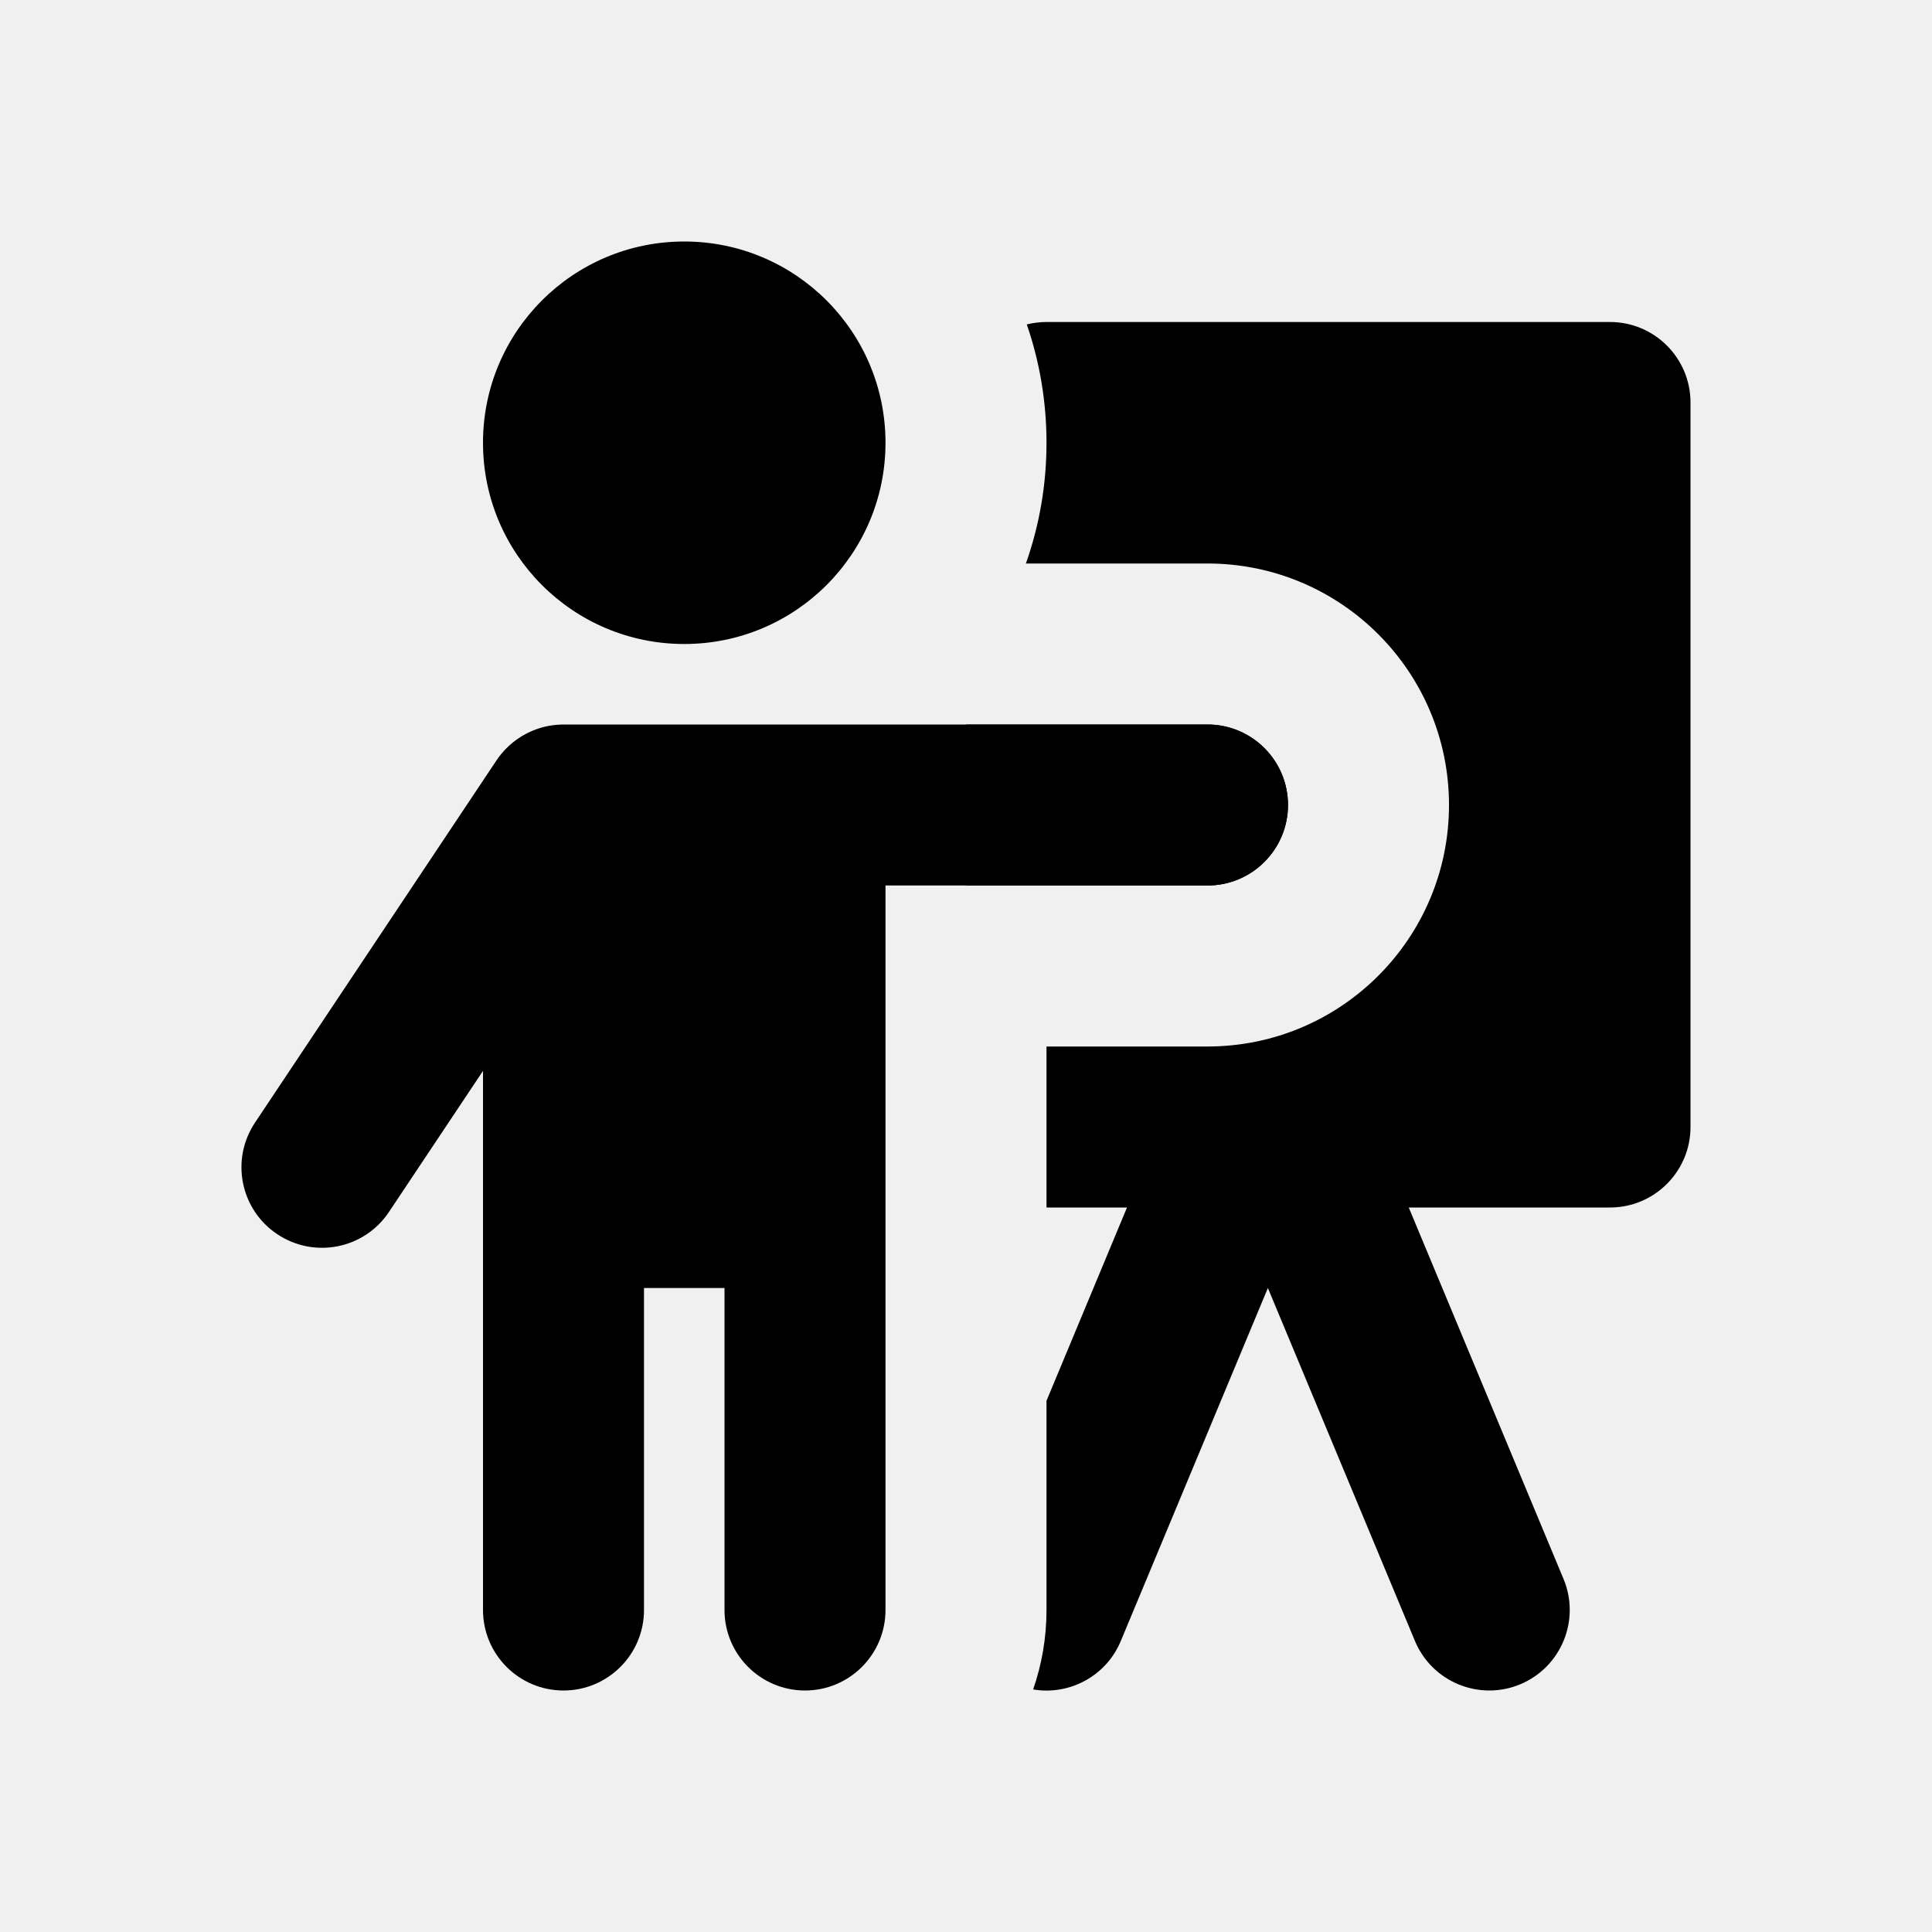
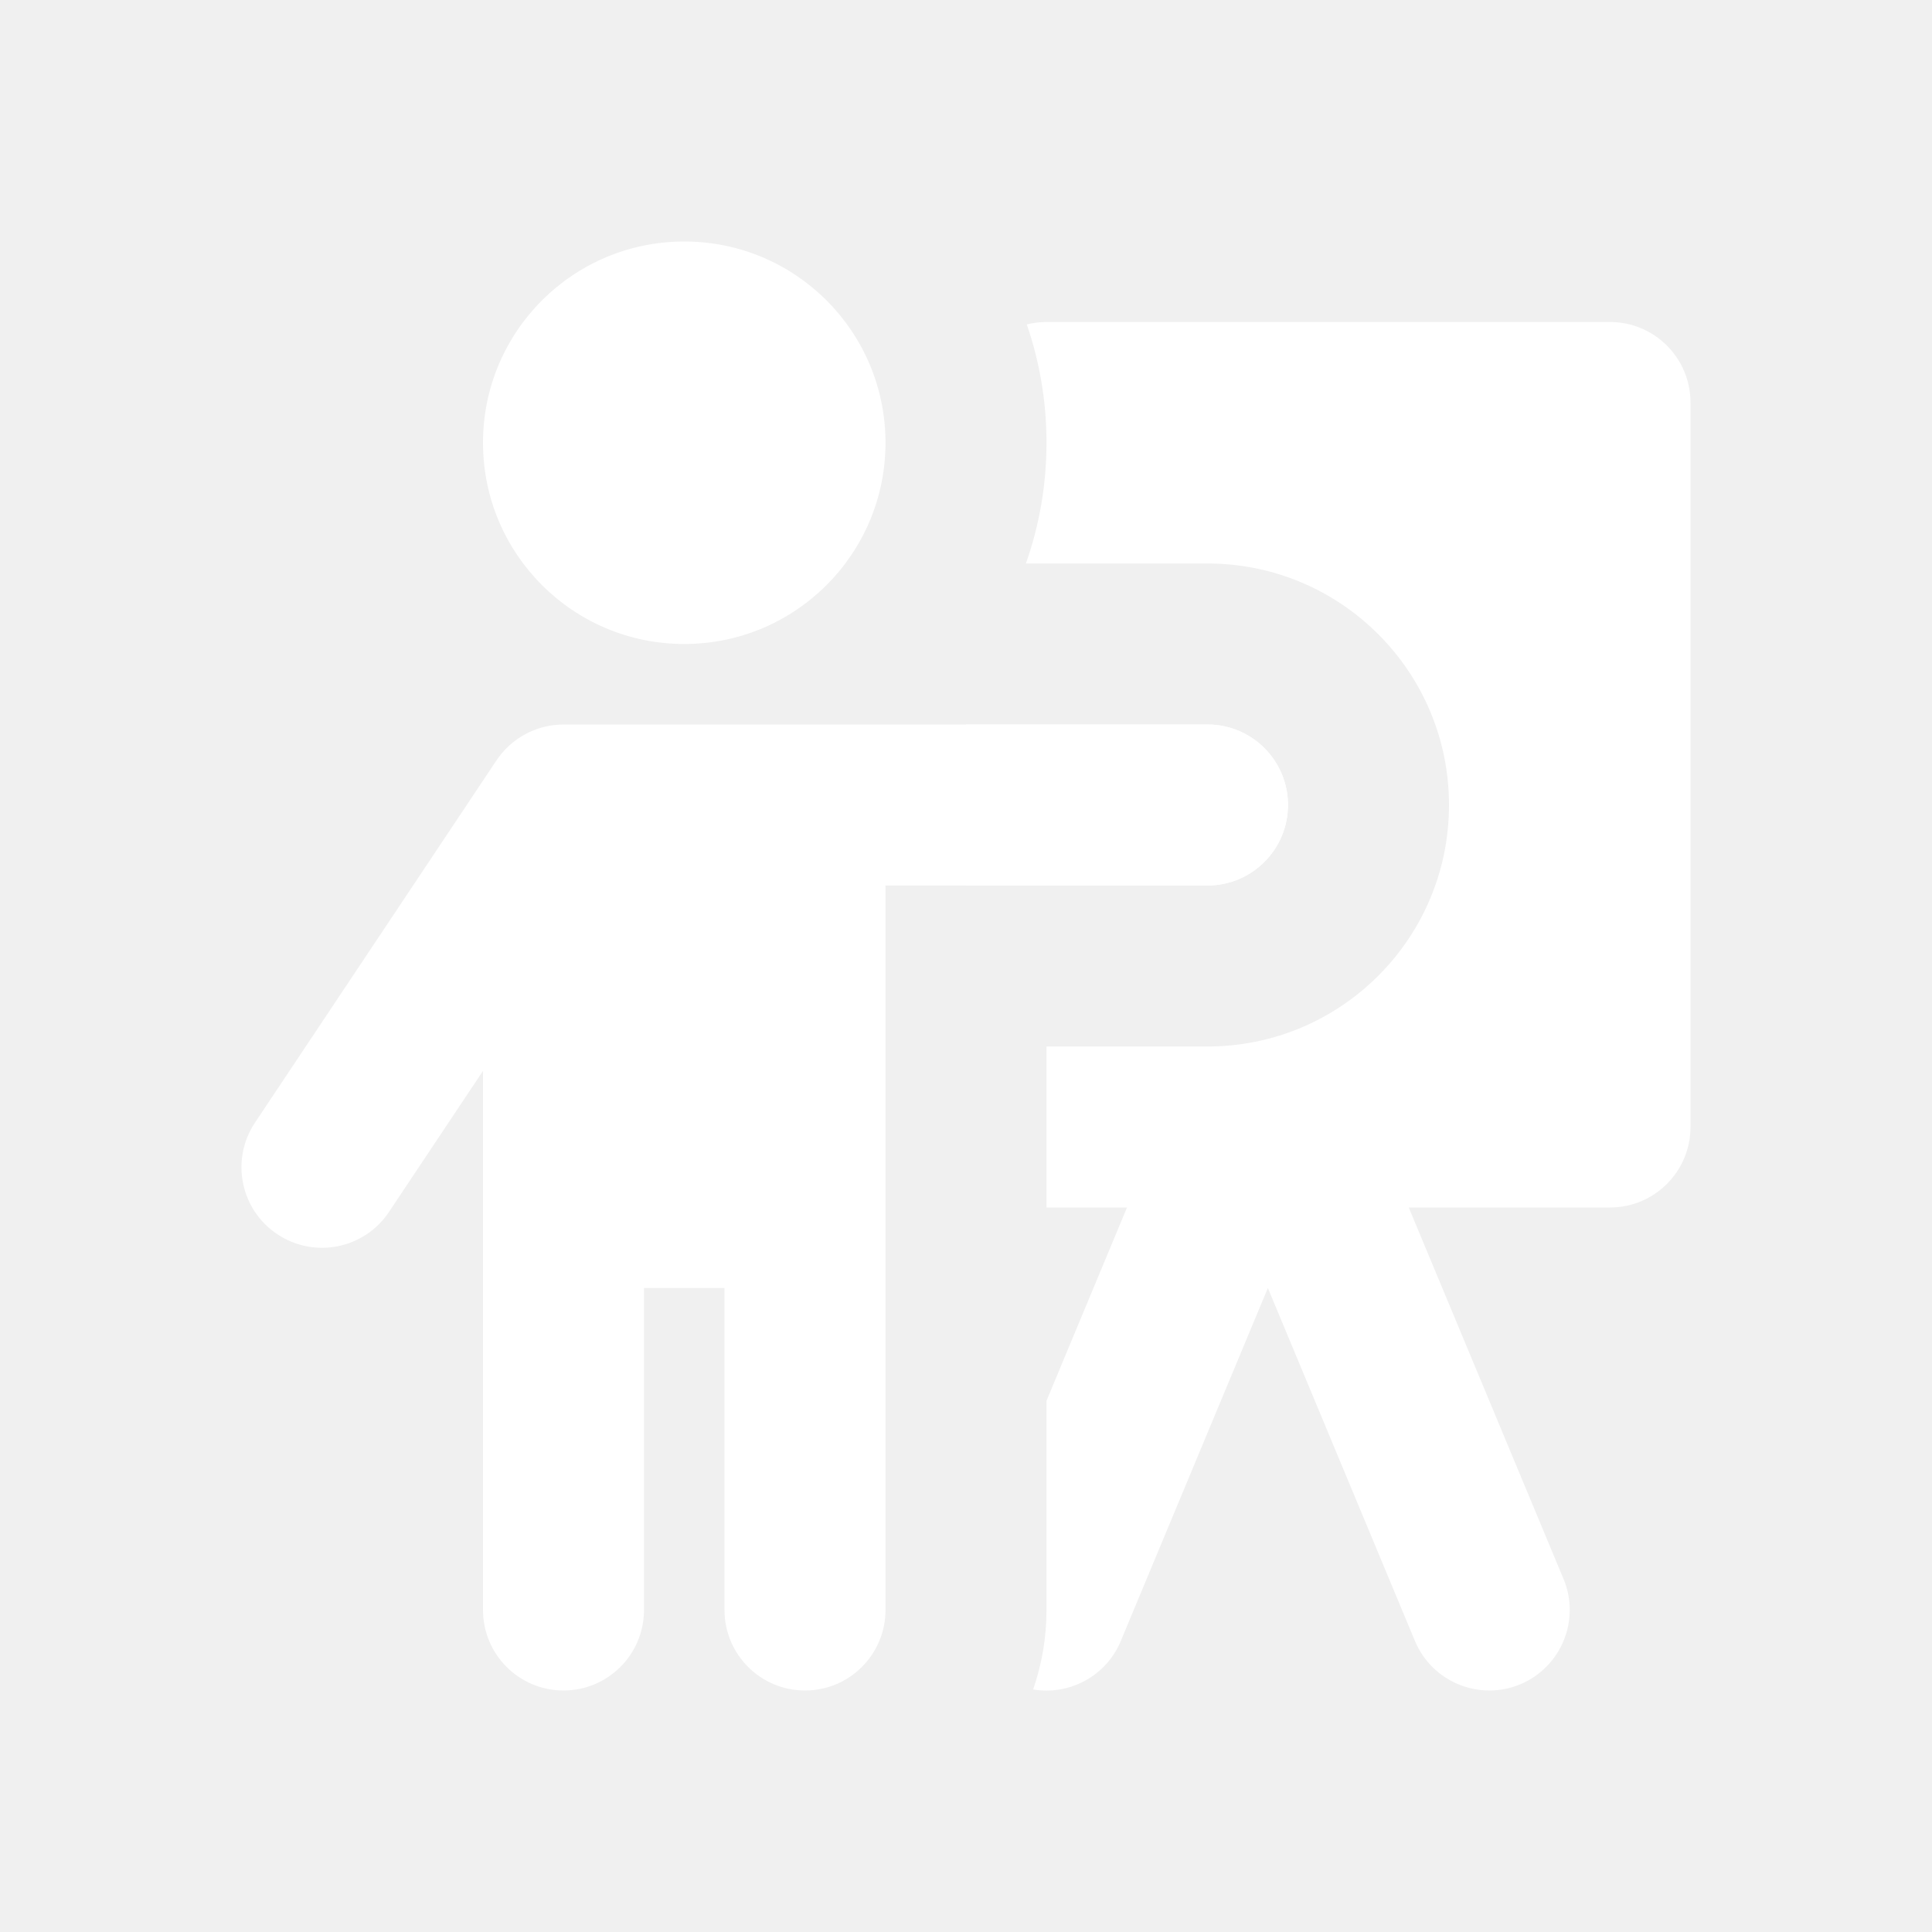
- <svg xmlns="http://www.w3.org/2000/svg" class="w-[17px] h-[17px] text-gray-800 dark:text-white" aria-hidden="true" width="24" height="24" fill="currentColor" viewBox="0 0 24 24">
+ <svg xmlns="http://www.w3.org/2000/svg" class="w-[17px] h-[17px] text-gray-800 dark:text-white" aria-hidden="true" width="24" height="24" fill="#FFFFFF" viewBox="0 0 24 24">
  <path d="M16 10c0-.552-.448-1-1-1h-3v2h3c.552 0 1-.448 1-1Z" />
  <path d="M13 15v-2h2c1.657 0 3-1.343 3-3 0-1.657-1.343-3-3-3h-2.256c.166-.469.256-.974.256-1.5 0-.515-.086-1.009-.245-1.47C12.833 4.011 12.915 4 13 4h7c.552 0 1 .448 1 1v9c0 .552-.448 1-1 1h-2.5l1.923 4.615c.212.51-.029 1.095-.538 1.308-.51.212-1.095-.029-1.308-.538L15.75 16l-1.827 4.385c-.182.438-.64.678-1.089.602.107-.309.166-.641.166-.986v-2.6L14 15h-1ZM6 5.5C6 4.119 7.119 3 8.5 3S11 4.119 11 5.5 9.881 8 8.5 8 6 6.881 6 5.5Z" />
  <path d="M15 11h-4v9c0 .552-.448 1-1 1-.552 0-1-.448-1-1v-4H8v4c0 .552-.448 1-1 1s-1-.448-1-1v-6.697l-1.168 1.752c-.306.46-.927.584-1.387.277-.46-.306-.584-.927-.277-1.387l2.992-4.488c.094-.145.225-.264.379-.344.114-.059.241-.098.376-.109.034-.003.067-.004.101-.004H15c.552 0 1 .448 1 1 0 .552-.448 1-1 1Z" />
</svg>
